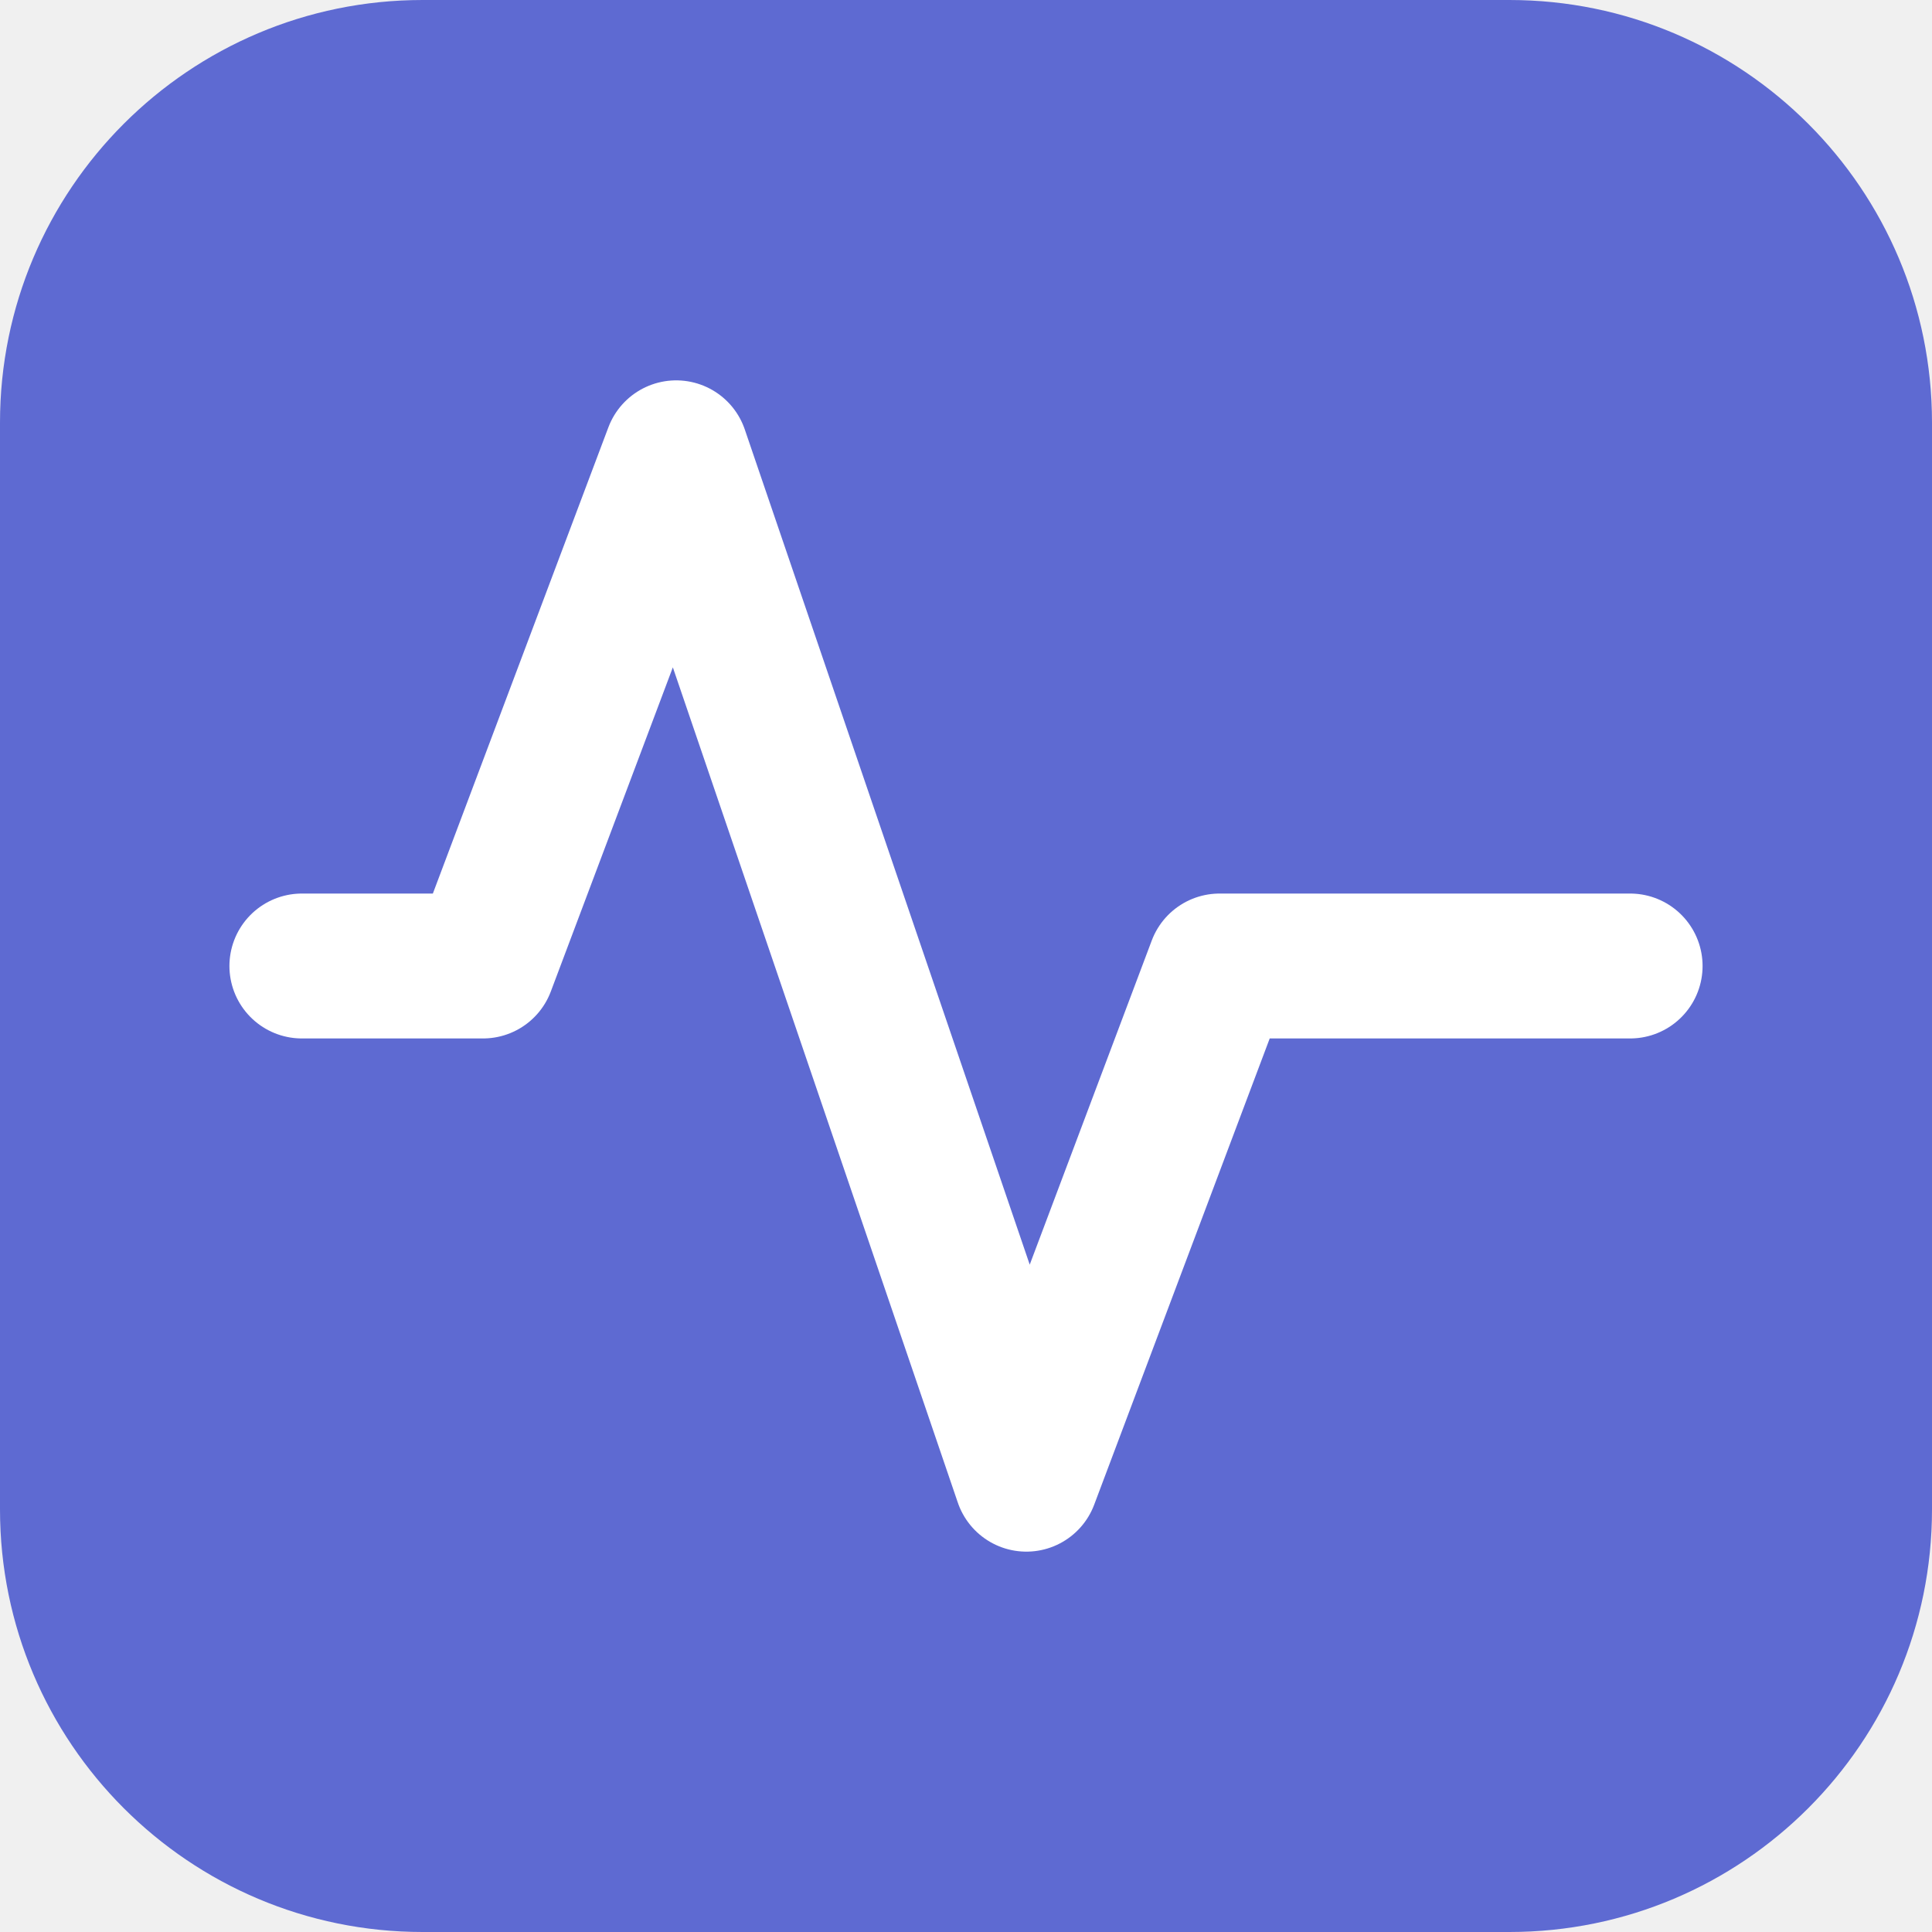
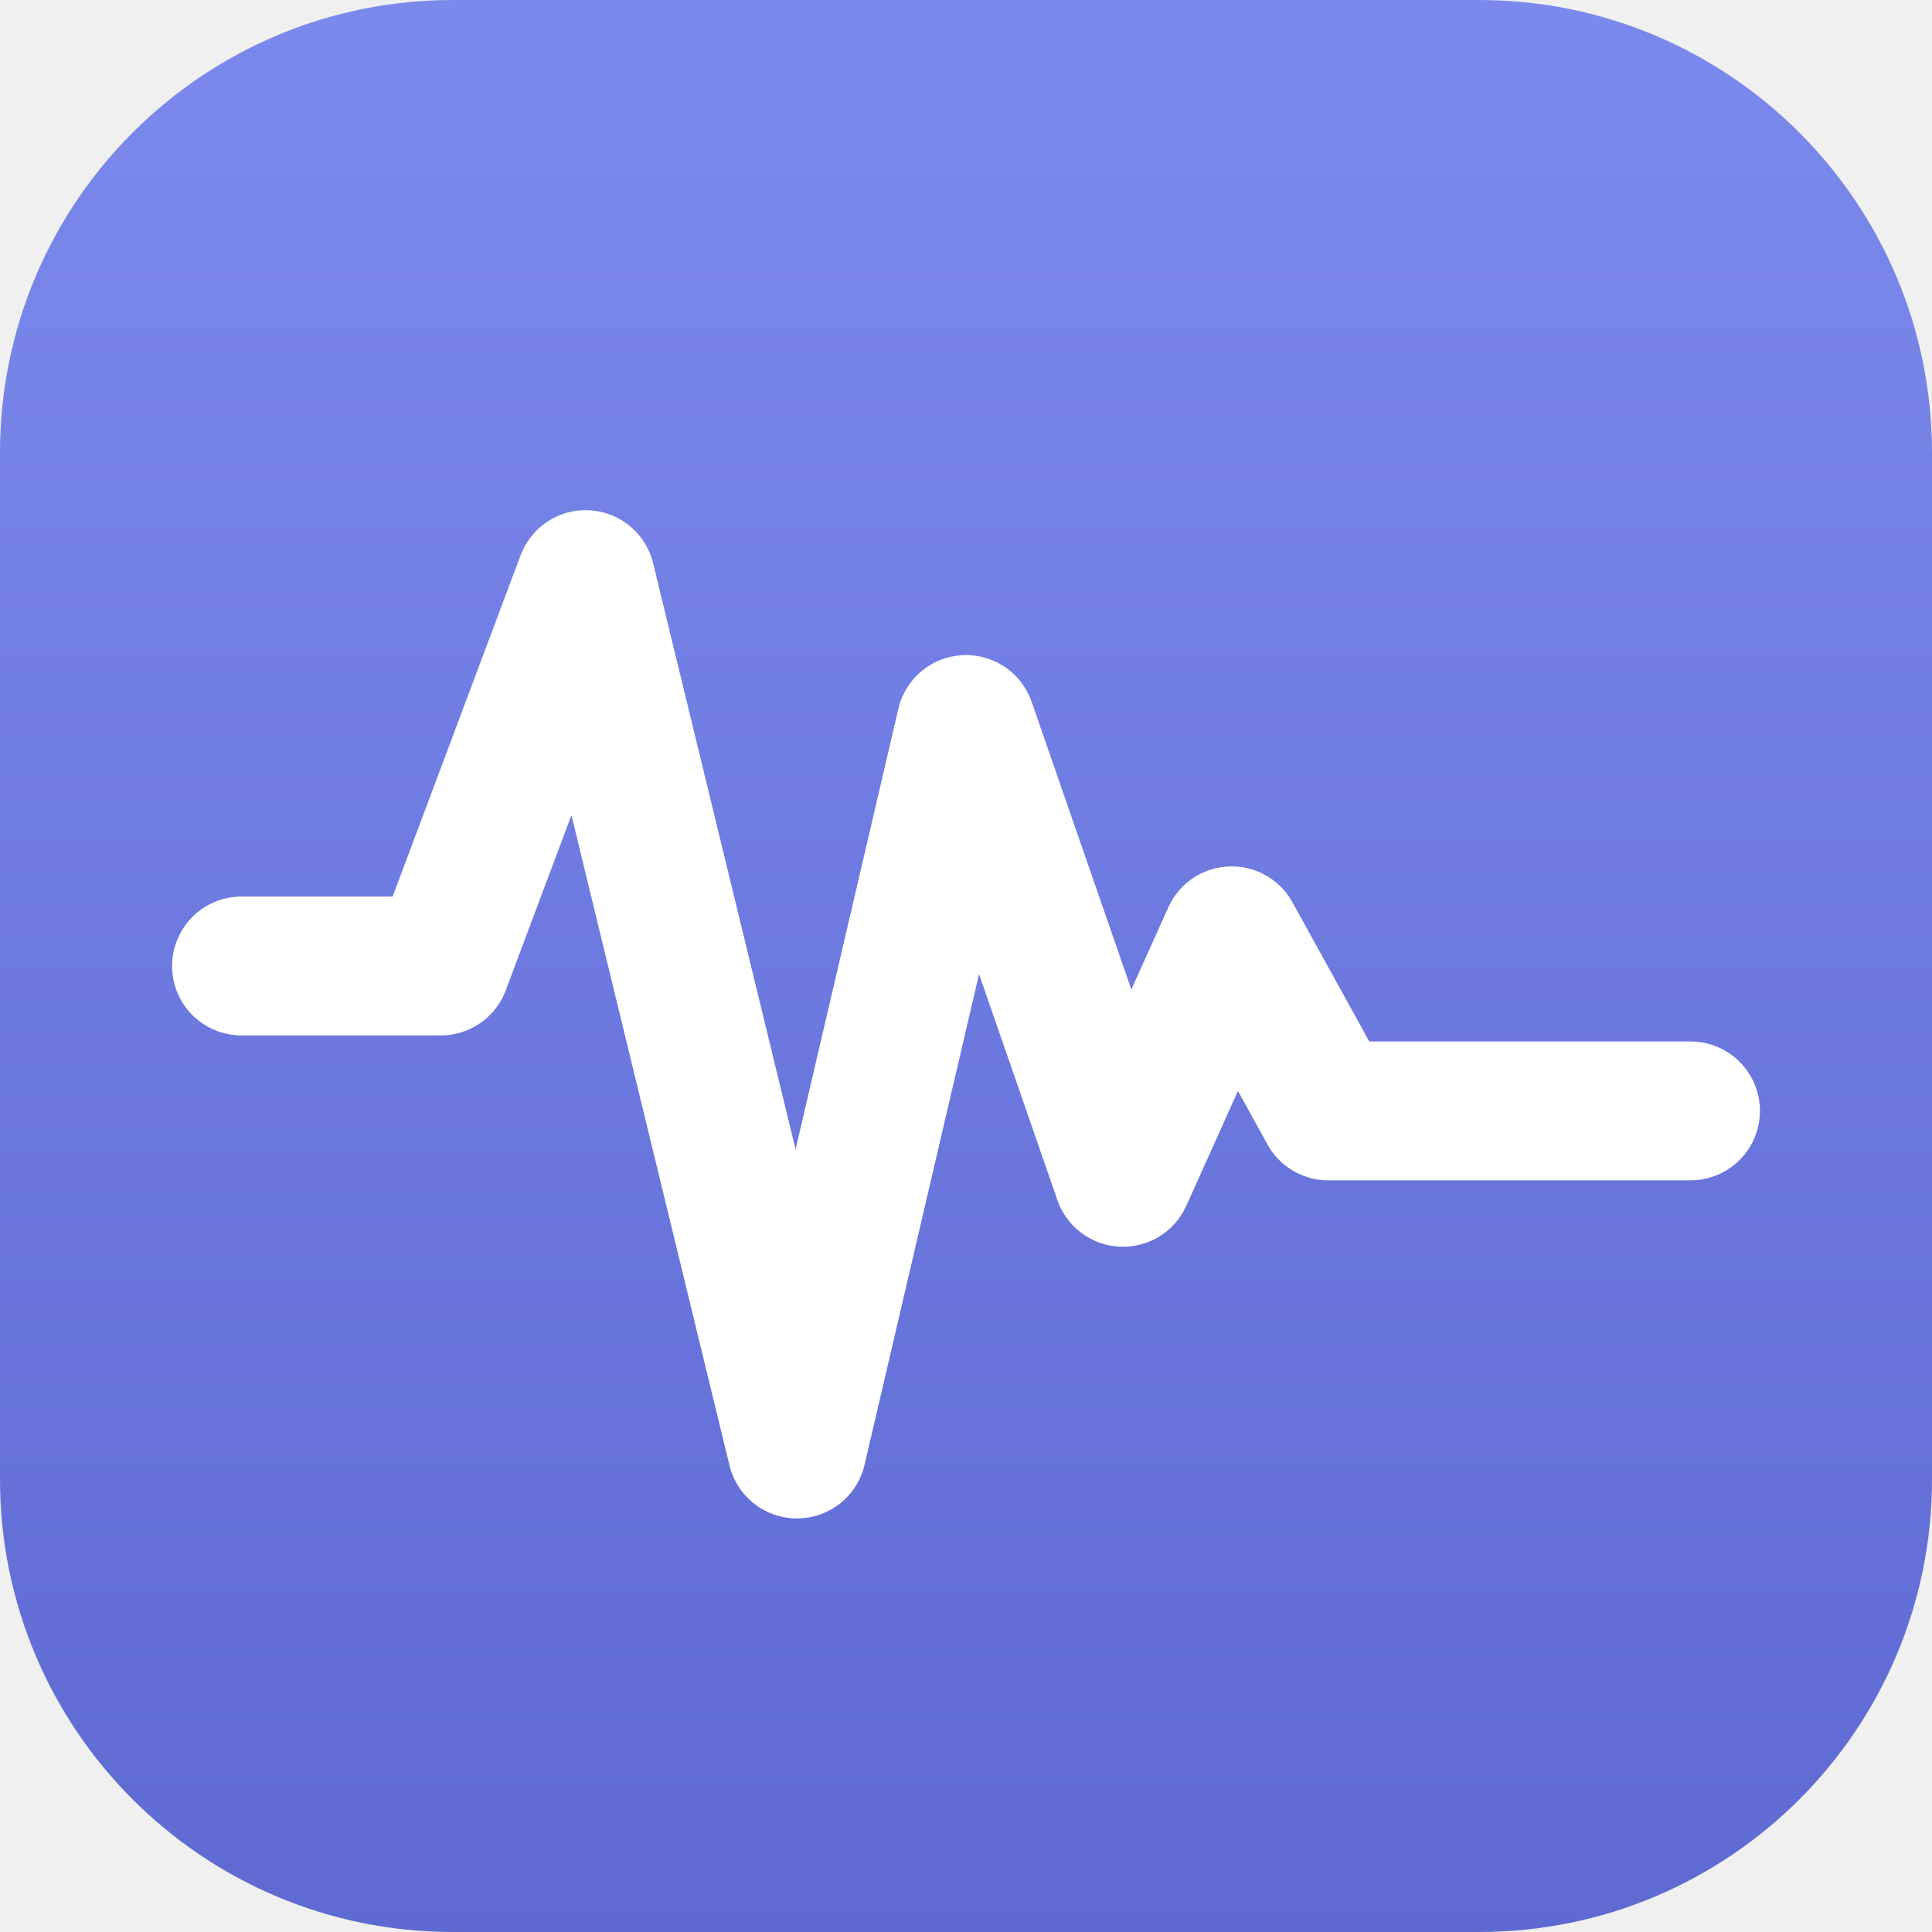
<svg xmlns="http://www.w3.org/2000/svg" viewBox="0 0 32 32" width="32" height="32">
-   <rect width="32" height="32" rx="7" fill="#5e6ad2" />
-   <path d="M5 16h3l3.2-8.5L17 24.5 20.2 16H27" fill="none" stroke="#ffffff" stroke-width="2.4" stroke-linecap="round" stroke-linejoin="round" />
+   <defs>
+     <linearGradient id="g" x1="0" y1="0" x2="0" y2="1">
+       <stop offset="0" stop-color="#7c89ec" />
+       <stop offset="1" stop-color="#5e6ad2" />
+     </linearGradient>
+   </defs>
+   <rect width="32" height="32" rx="7.5" fill="url(#g)" />
+   <path d="M4 16h3.3l2.4-6.4L13.2 24l2.8-12 2.6 7.5 1.8-4 1.6 2.9H28" fill="none" stroke="#fff" stroke-width="2.3" stroke-linecap="round" stroke-linejoin="round" />
</svg>
